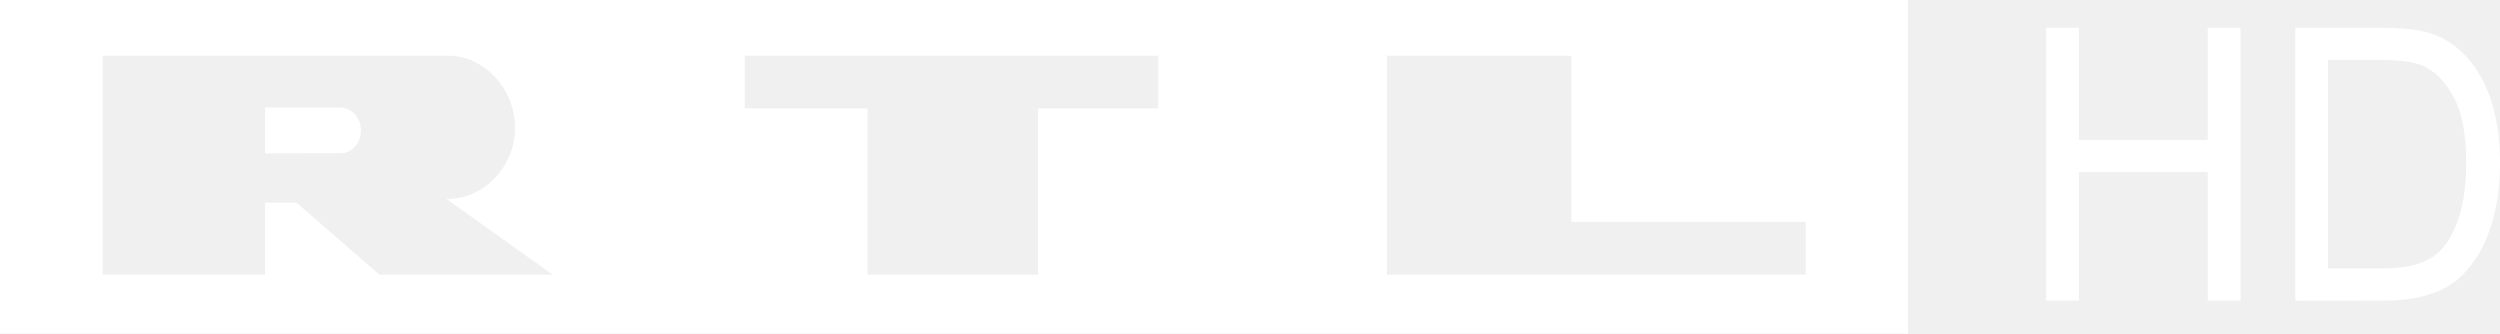
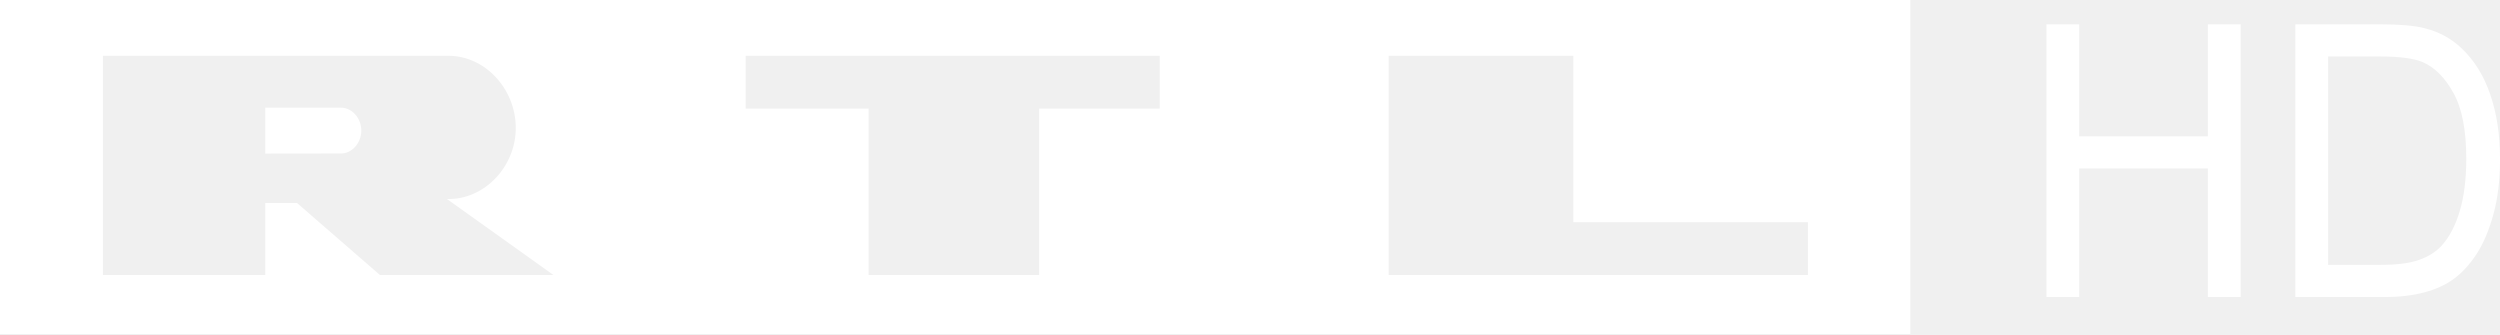
- <svg xmlns="http://www.w3.org/2000/svg" enable-background="new 0 0 2248 300" version="1.1" viewBox="0 0 2248 300">
+ <svg xmlns="http://www.w3.org/2000/svg" enable-background="new 0 0 272.072 36.352" version="1.1" viewBox="0 0 272.07 36.352" xml:space="preserve">
+   <g display="none" fill="#AEB6BD">
+     <path d="m240.35 2.647h3.571v16.859c0 2.933-0.307 5.262-0.92 6.986-0.614 1.725-1.722 3.129-3.322 4.21-1.601 1.082-3.702 1.623-6.303 1.623-2.528 0-4.595-0.471-6.202-1.413-1.608-0.942-2.755-2.305-3.442-4.091-0.686-1.785-1.03-4.222-1.03-7.314v-16.859h3.571v16.839c0 2.535 0.217 4.402 0.652 5.604 0.436 1.201 1.184 2.126 2.245 2.776s2.358 0.975 3.893 0.975c2.625 0 4.496-0.643 5.613-1.93 1.117-1.287 1.675-3.762 1.675-7.425v-16.839z" display="inline" />
+     <path d="m249.78 32.325v-29.678h3.57v12.187h14.024v-12.187h3.571v29.678h-3.571v-13.989h-14.024v13.989h-3.57z" display="inline" />
+     <path d="m276.7 32.325v-29.678h9.294c2.097 0 3.699 0.142 4.803 0.425 1.545 0.391 2.865 1.1 3.956 2.126 1.424 1.323 2.488 3.013 3.193 5.071 0.706 2.058 1.058 4.41 1.058 7.055 0 2.254-0.24 4.252-0.718 5.992-0.479 1.741-1.093 3.182-1.84 4.322-0.749 1.141-1.568 2.038-2.457 2.692-0.89 0.655-1.963 1.151-3.221 1.488-1.257 0.338-2.702 0.506-4.334 0.506h-9.735zm3.571-3.502h5.76c1.779 0 3.175-0.182 4.187-0.546 1.013-0.364 1.819-0.877 2.421-1.538 0.846-0.931 1.505-2.183 1.978-3.756 0.472-1.572 0.709-3.478 0.709-5.719 0-3.104-0.463-5.489-1.389-7.156-0.926-1.667-2.052-2.783-3.377-3.351-0.957-0.405-2.497-0.607-4.619-0.607h-5.668v22.673z" display="inline" />
+   </g>
  <g fill="#fff">
-     <path d="m1143.9 0h-1143.9v300h1715.7v-300zm-802.7 247-74.5-64.7h-28.5v64.7h-145.8v-196.9h310.5c32.6 0.1 59.7 29.4 60.2 63.9 0.6 35.2-28 65.7-61.8 64.8l95.7 68.2zm700.4-149.5h-108.3v149.5h-153.2v-149.5h-110.4v-47.4h371.8v47.4zm582.2 149.5h-376.6v-196.9h165.8v149.4h210.7v47.5z" />
-     <path d="m306.5 96.7h-68.2v41.2l68.3-.1c9.5 0 18-9.2 18-20.5-.1-11.4-8.7-20.6-18.1-20.6z" />
-     <path d="m1839.9 270.4v-245.4h29.5v100.8h115.8v-100.8h29.5v245.3h-29.5v-115.6h-115.8v115.6h-29.5z" />
-     <path d="m2063.9 270.4v-245.4h76.7c17.3 0 30.5 1.2 39.6 3.5 12.8 3.2 23.7 9.1 32.7 17.6 11.7 10.9 20.5 24.9 26.3 42 5.9 17 8.8 36.4 8.8 58.2 0 18.6-2 35.1-5.9 49.5-4 14.4-9 26.3-15.2 35.8-6.2 9.4-13 16.8-20.4 22.3-7.3 5.4-16.2 9.4-26.6 12.2-10.3 2.8-22.2 4.2-35.7 4.2zm29.4-29h47.5c14.7 0 26.2-1.5 34.5-4.5 8.4-3 15.1-7.3 20.1-12.7 7-7.7 12.4-18 16.3-31 4-13.1 5.9-28.8 5.9-47.4 0-25.7-3.9-45.4-11.6-59.1-7.6-13.8-16.9-23.1-27.8-27.8-7.9-3.3-20.6-5-38.1-5h-46.8z" />
+     <path d="m222.71 32.325v-29.678h3.566v12.189h14.003v-12.189h3.566v29.678h-3.566v-13.988h-14.003v13.988h-3.566z" />
+     <path d="m249.8 32.325v-29.678h9.28c2.096 0 3.694 0.142 4.796 0.425 1.544 0.391 2.861 1.1 3.951 2.126 1.421 1.323 2.481 3.017 3.18 5.082 0.711 2.052 1.066 4.4 1.066 7.044 0 2.254-0.239 4.252-0.717 5.992-0.478 1.74-1.09 3.184-1.837 4.331-0.746 1.134-1.567 2.031-2.463 2.693-0.882 0.648-1.955 1.14-3.217 1.477-1.249 0.338-2.688 0.507-4.317 0.507l-9.722 1e-5zm3.566-3.503h5.751c1.776 0 3.167-0.182 4.172-0.547 1.017-0.365 1.825-0.878 2.426-1.539 0.845-0.932 1.5-2.18 1.967-3.744 0.478-1.58 0.717-3.489 0.717-5.729 0-3.105-0.466-5.487-1.397-7.146-0.918-1.674-2.039-2.795-3.362-3.362-0.956-0.404-2.493-0.607-4.612-0.607h-5.661l-0.003 22.673z" />
+   </g>
+   <g display="none">
+     <path d="m222.67 32.325v-29.678h3.569v12.187h14.021v-12.187h3.57v29.678h-3.57v-13.989h-14.021v13.989h-3.569z" display="inline" />
+     <path d="m249.77 32.325v-29.678h9.293c2.097 0 3.699 0.142 4.803 0.425 1.545 0.391 2.864 1.1 3.956 2.126 1.423 1.323 2.487 3.013 3.192 5.071 0.706 2.058 1.058 4.41 1.058 7.055 0 2.254-0.239 4.252-0.718 5.992-0.479 1.741-1.092 3.182-1.84 4.322-0.749 1.141-1.567 2.038-2.456 2.692-0.89 0.655-1.963 1.151-3.221 1.488-1.257 0.338-2.702 0.506-4.333 0.506h-9.734zm3.57-3.502h5.759c1.779 0 3.175-0.182 4.186-0.546 1.012-0.364 1.819-0.877 2.42-1.538 0.846-0.931 1.505-2.183 1.977-3.756 0.472-1.572 0.709-3.478 0.709-5.719 0-3.104-0.463-5.489-1.389-7.156-0.926-1.667-2.051-2.783-3.376-3.351-0.957-0.405-2.496-0.607-4.619-0.607h-5.667v22.673z" display="inline" />
+   </g>
+   <g fill="#fff">
+     <path d="m138.6-2e-5h-138.6v36.351h207.9v-36.351h-69.298zm-97.253 29.926-9.026-7.837h-3.456v7.836h-17.665v-23.849h37.443c0.063-0.002 0.126-0.002 0.189-0.002l1.2e-4 -4.3e-4c3.949 0.011 7.236 3.562 7.297 7.737 0.067 4.27-3.392 7.958-7.486 7.848l11.584 8.268h-18.88zm84.862-18.107h-13.12v18.109h-18.559v-18.109h-13.377v-5.745h45.056v5.745zm70.546 18.108h-45.628v-23.853l20.094 6.7e-4v18.107h25.534v5.745z" />
+     <path d="m37.134 11.72h-8.268v4.993l8.269-0.011c1.145-0.001 2.185-1.116 2.185-2.491 0-1.376-1.041-2.491-2.187-2.491z" />
  </g>
</svg>
